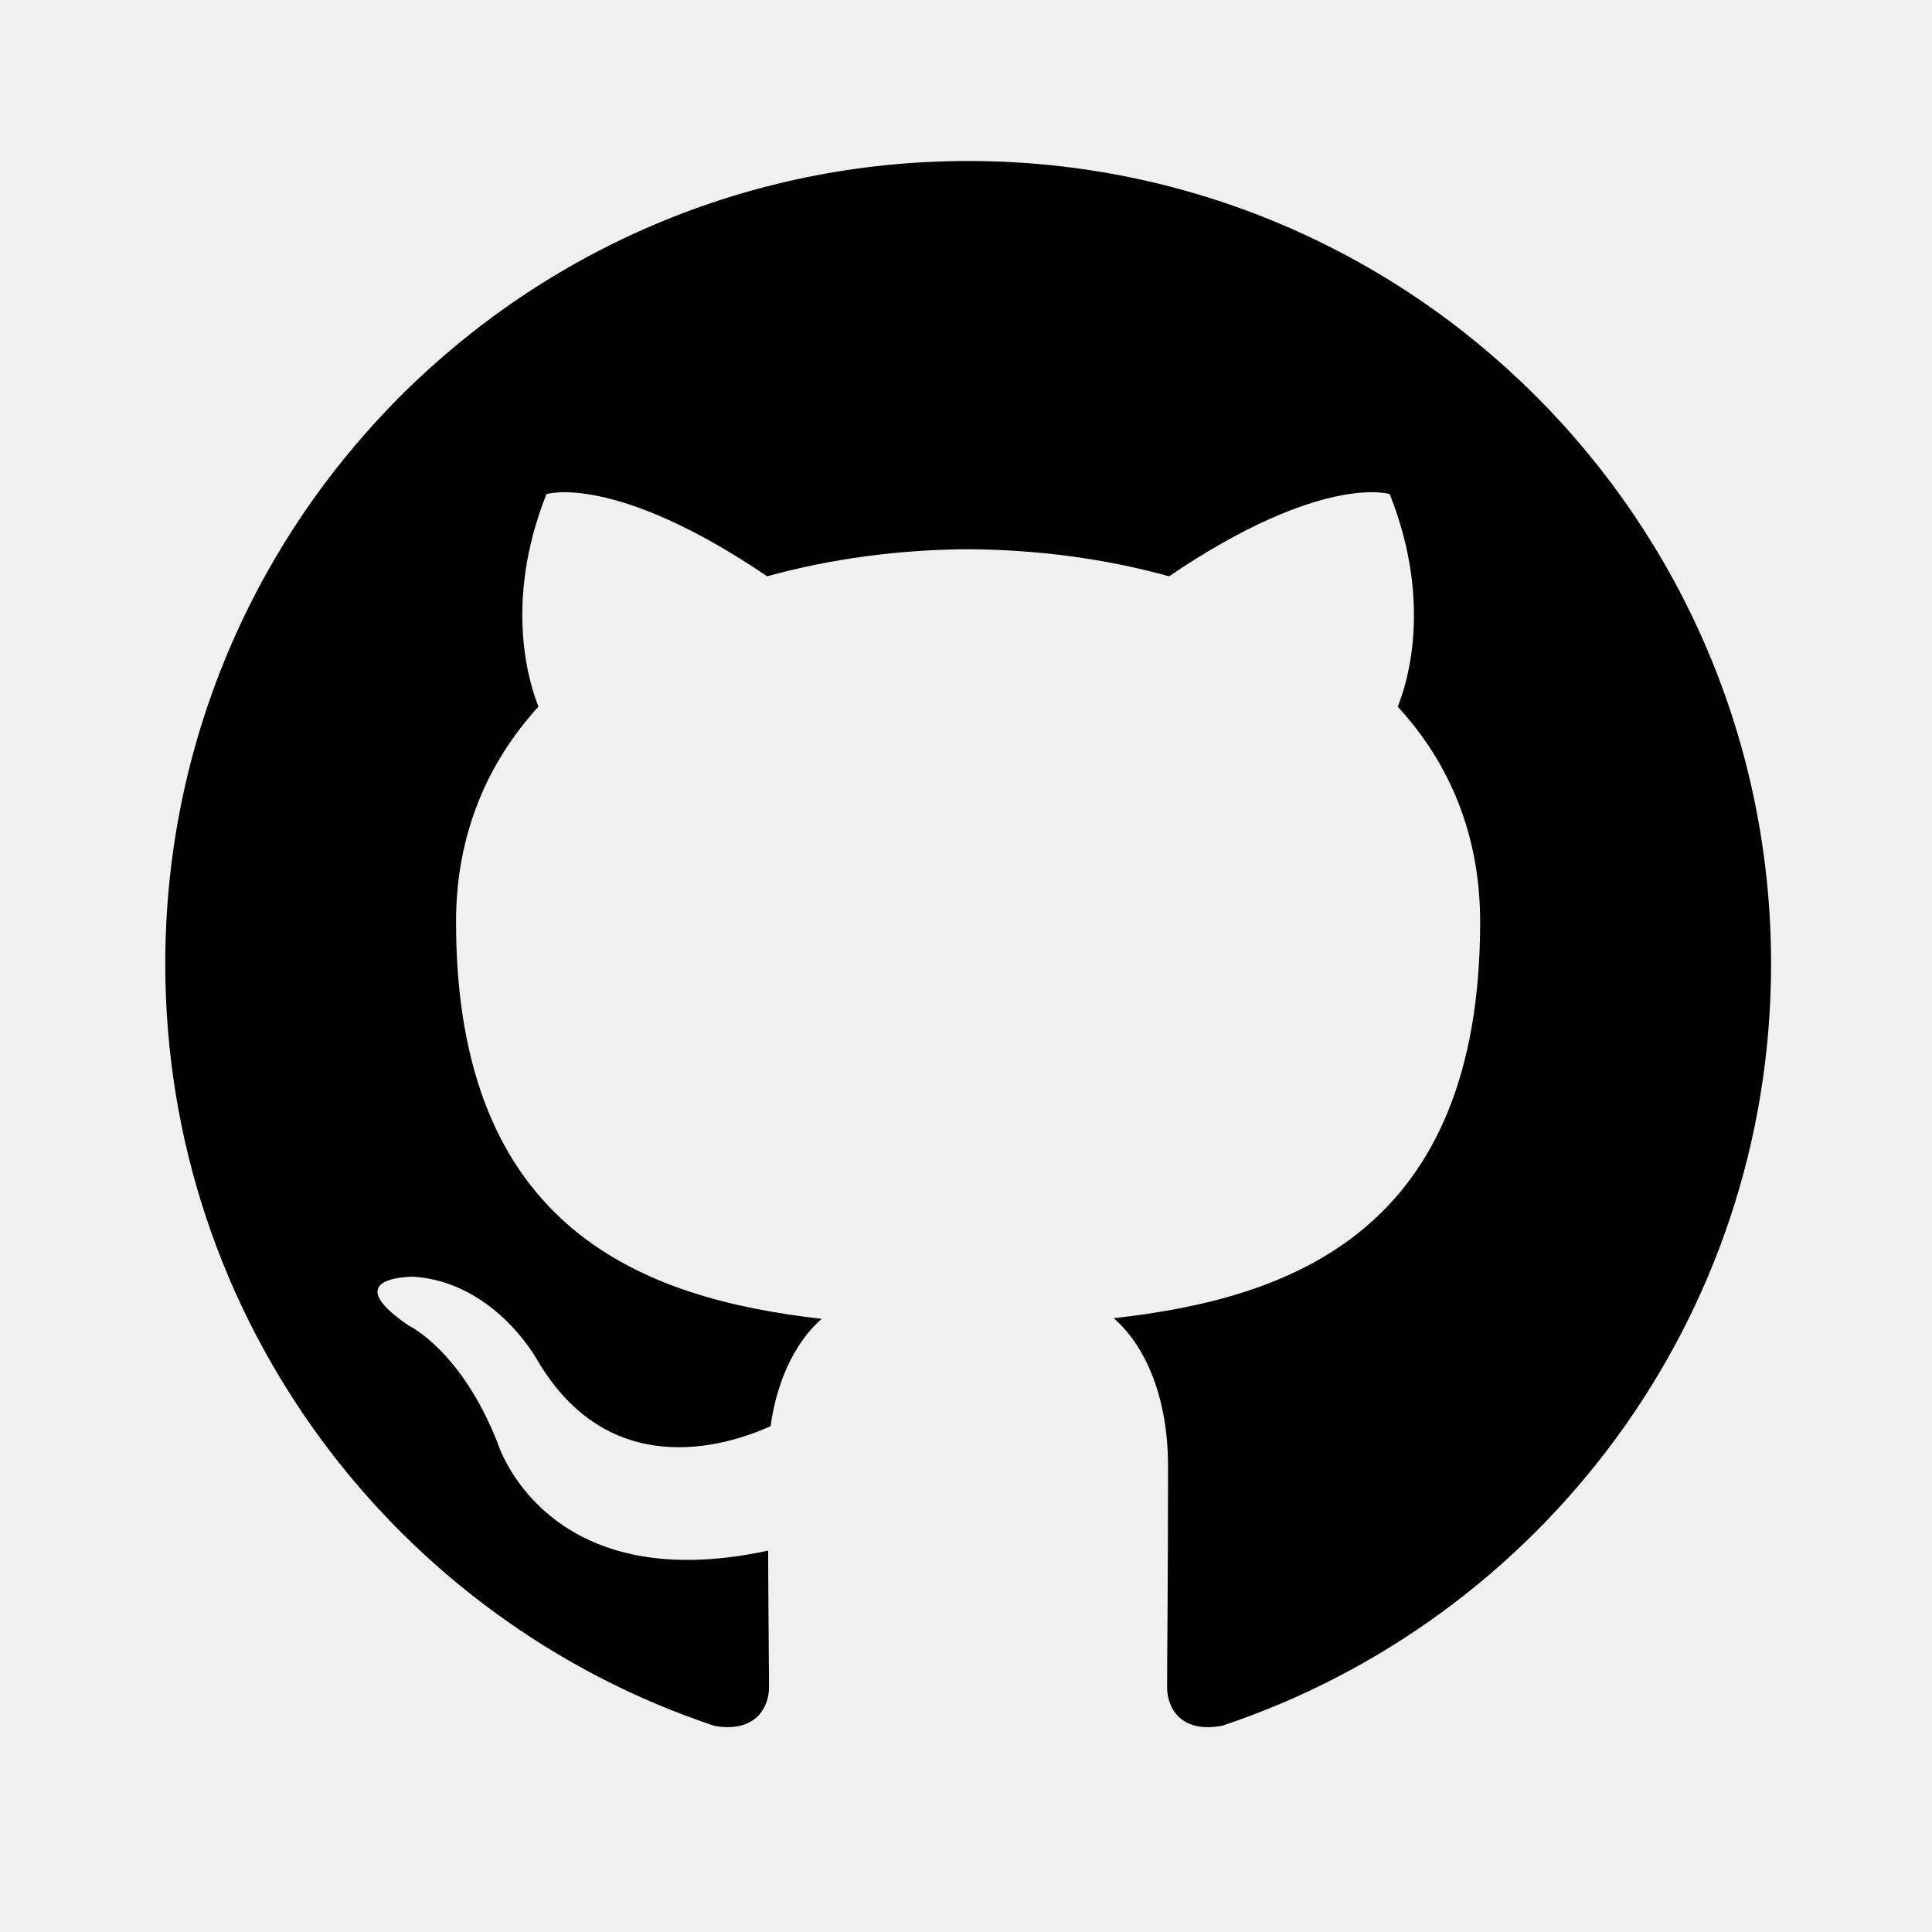
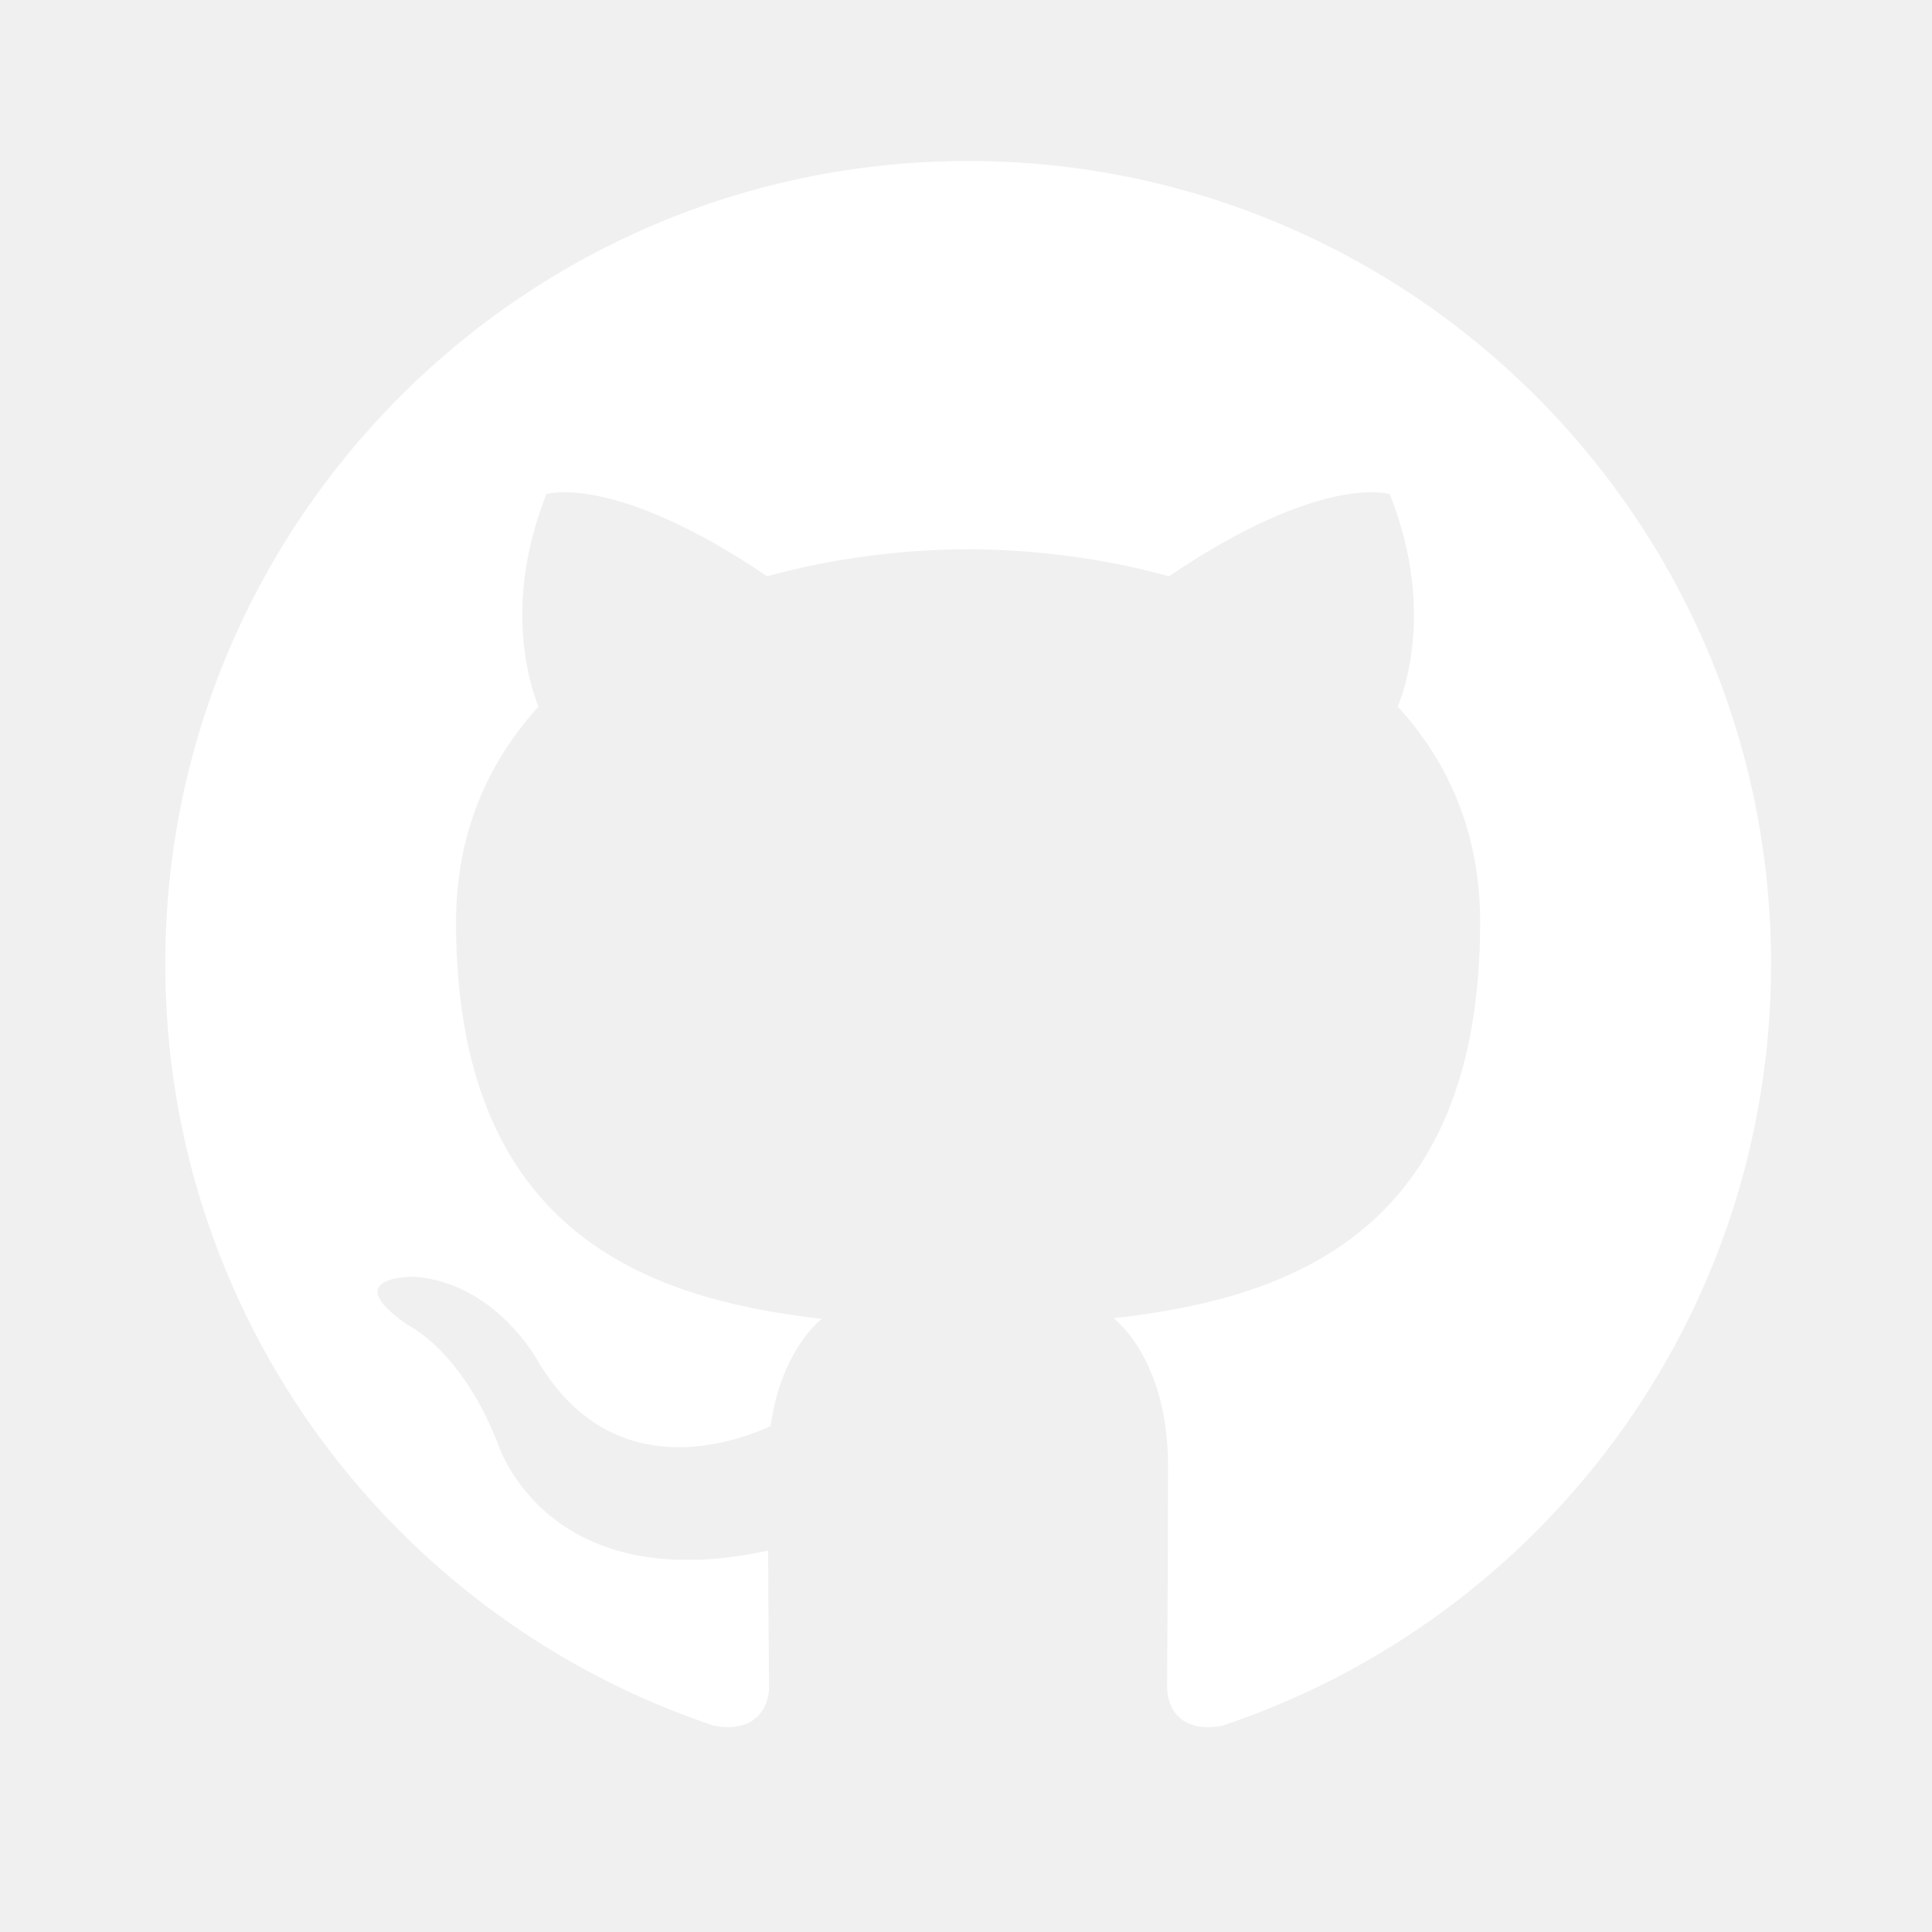
<svg xmlns="http://www.w3.org/2000/svg" width="24" height="24" viewBox="0 0 24 24" fill="none">
-   <path fill-rule="evenodd" clip-rule="evenodd" d="M12.027 2C6.518 2 2.053 6.465 2.053 11.974C2.053 16.38 4.91 20.119 8.874 21.439C9.373 21.529 9.553 21.222 9.553 20.958C9.553 20.721 9.545 20.093 9.542 19.262C6.767 19.864 6.181 17.924 6.181 17.924C5.729 16.772 5.074 16.465 5.074 16.465C4.169 15.846 5.143 15.86 5.143 15.86C6.145 15.93 6.67 16.888 6.67 16.888C7.56 18.412 9.006 17.972 9.572 17.717C9.663 17.072 9.923 16.632 10.207 16.383C7.993 16.132 5.665 15.276 5.665 11.453C5.665 10.366 6.054 9.474 6.689 8.778C6.588 8.525 6.243 7.51 6.788 6.138C6.788 6.138 7.625 5.869 9.53 7.159C10.328 6.938 11.179 6.827 12.026 6.823C12.875 6.827 13.727 6.938 14.522 7.159C16.428 5.868 17.264 6.138 17.264 6.138C17.809 7.51 17.467 8.525 17.363 8.778C18.003 9.474 18.387 10.365 18.387 11.453C18.387 15.286 16.057 16.128 13.835 16.375C14.19 16.683 14.51 17.291 14.51 18.221C14.51 19.555 14.498 20.631 14.498 20.958C14.498 21.225 14.676 21.535 15.185 21.437C19.147 20.115 22.001 16.379 22.001 11.974C22.001 6.465 17.536 2 12.027 2Z" fill="black" />
+   <path fill-rule="evenodd" clip-rule="evenodd" d="M12.027 2C6.518 2 2.053 6.465 2.053 11.974C2.053 16.38 4.91 20.119 8.874 21.439C9.373 21.529 9.553 21.222 9.553 20.958C9.553 20.721 9.545 20.093 9.542 19.262C6.767 19.864 6.181 17.924 6.181 17.924C5.729 16.772 5.074 16.465 5.074 16.465C4.169 15.846 5.143 15.86 5.143 15.86C6.145 15.93 6.67 16.888 6.67 16.888C7.56 18.412 9.006 17.972 9.572 17.717C9.663 17.072 9.923 16.632 10.207 16.383C7.993 16.132 5.665 15.276 5.665 11.453C5.665 10.366 6.054 9.474 6.689 8.778C6.588 8.525 6.243 7.51 6.788 6.138C6.788 6.138 7.625 5.869 9.53 7.159C10.328 6.938 11.179 6.827 12.026 6.823C12.875 6.827 13.727 6.938 14.522 7.159C16.428 5.868 17.264 6.138 17.264 6.138C17.809 7.51 17.467 8.525 17.363 8.778C18.003 9.474 18.387 10.365 18.387 11.453C18.387 15.286 16.057 16.128 13.835 16.375C14.19 16.683 14.51 17.291 14.51 18.221C14.51 19.555 14.498 20.631 14.498 20.958C14.498 21.225 14.676 21.535 15.185 21.437C19.147 20.115 22.001 16.379 22.001 11.974C22.001 6.465 17.536 2 12.027 2Z" fill="white" />
</svg>
